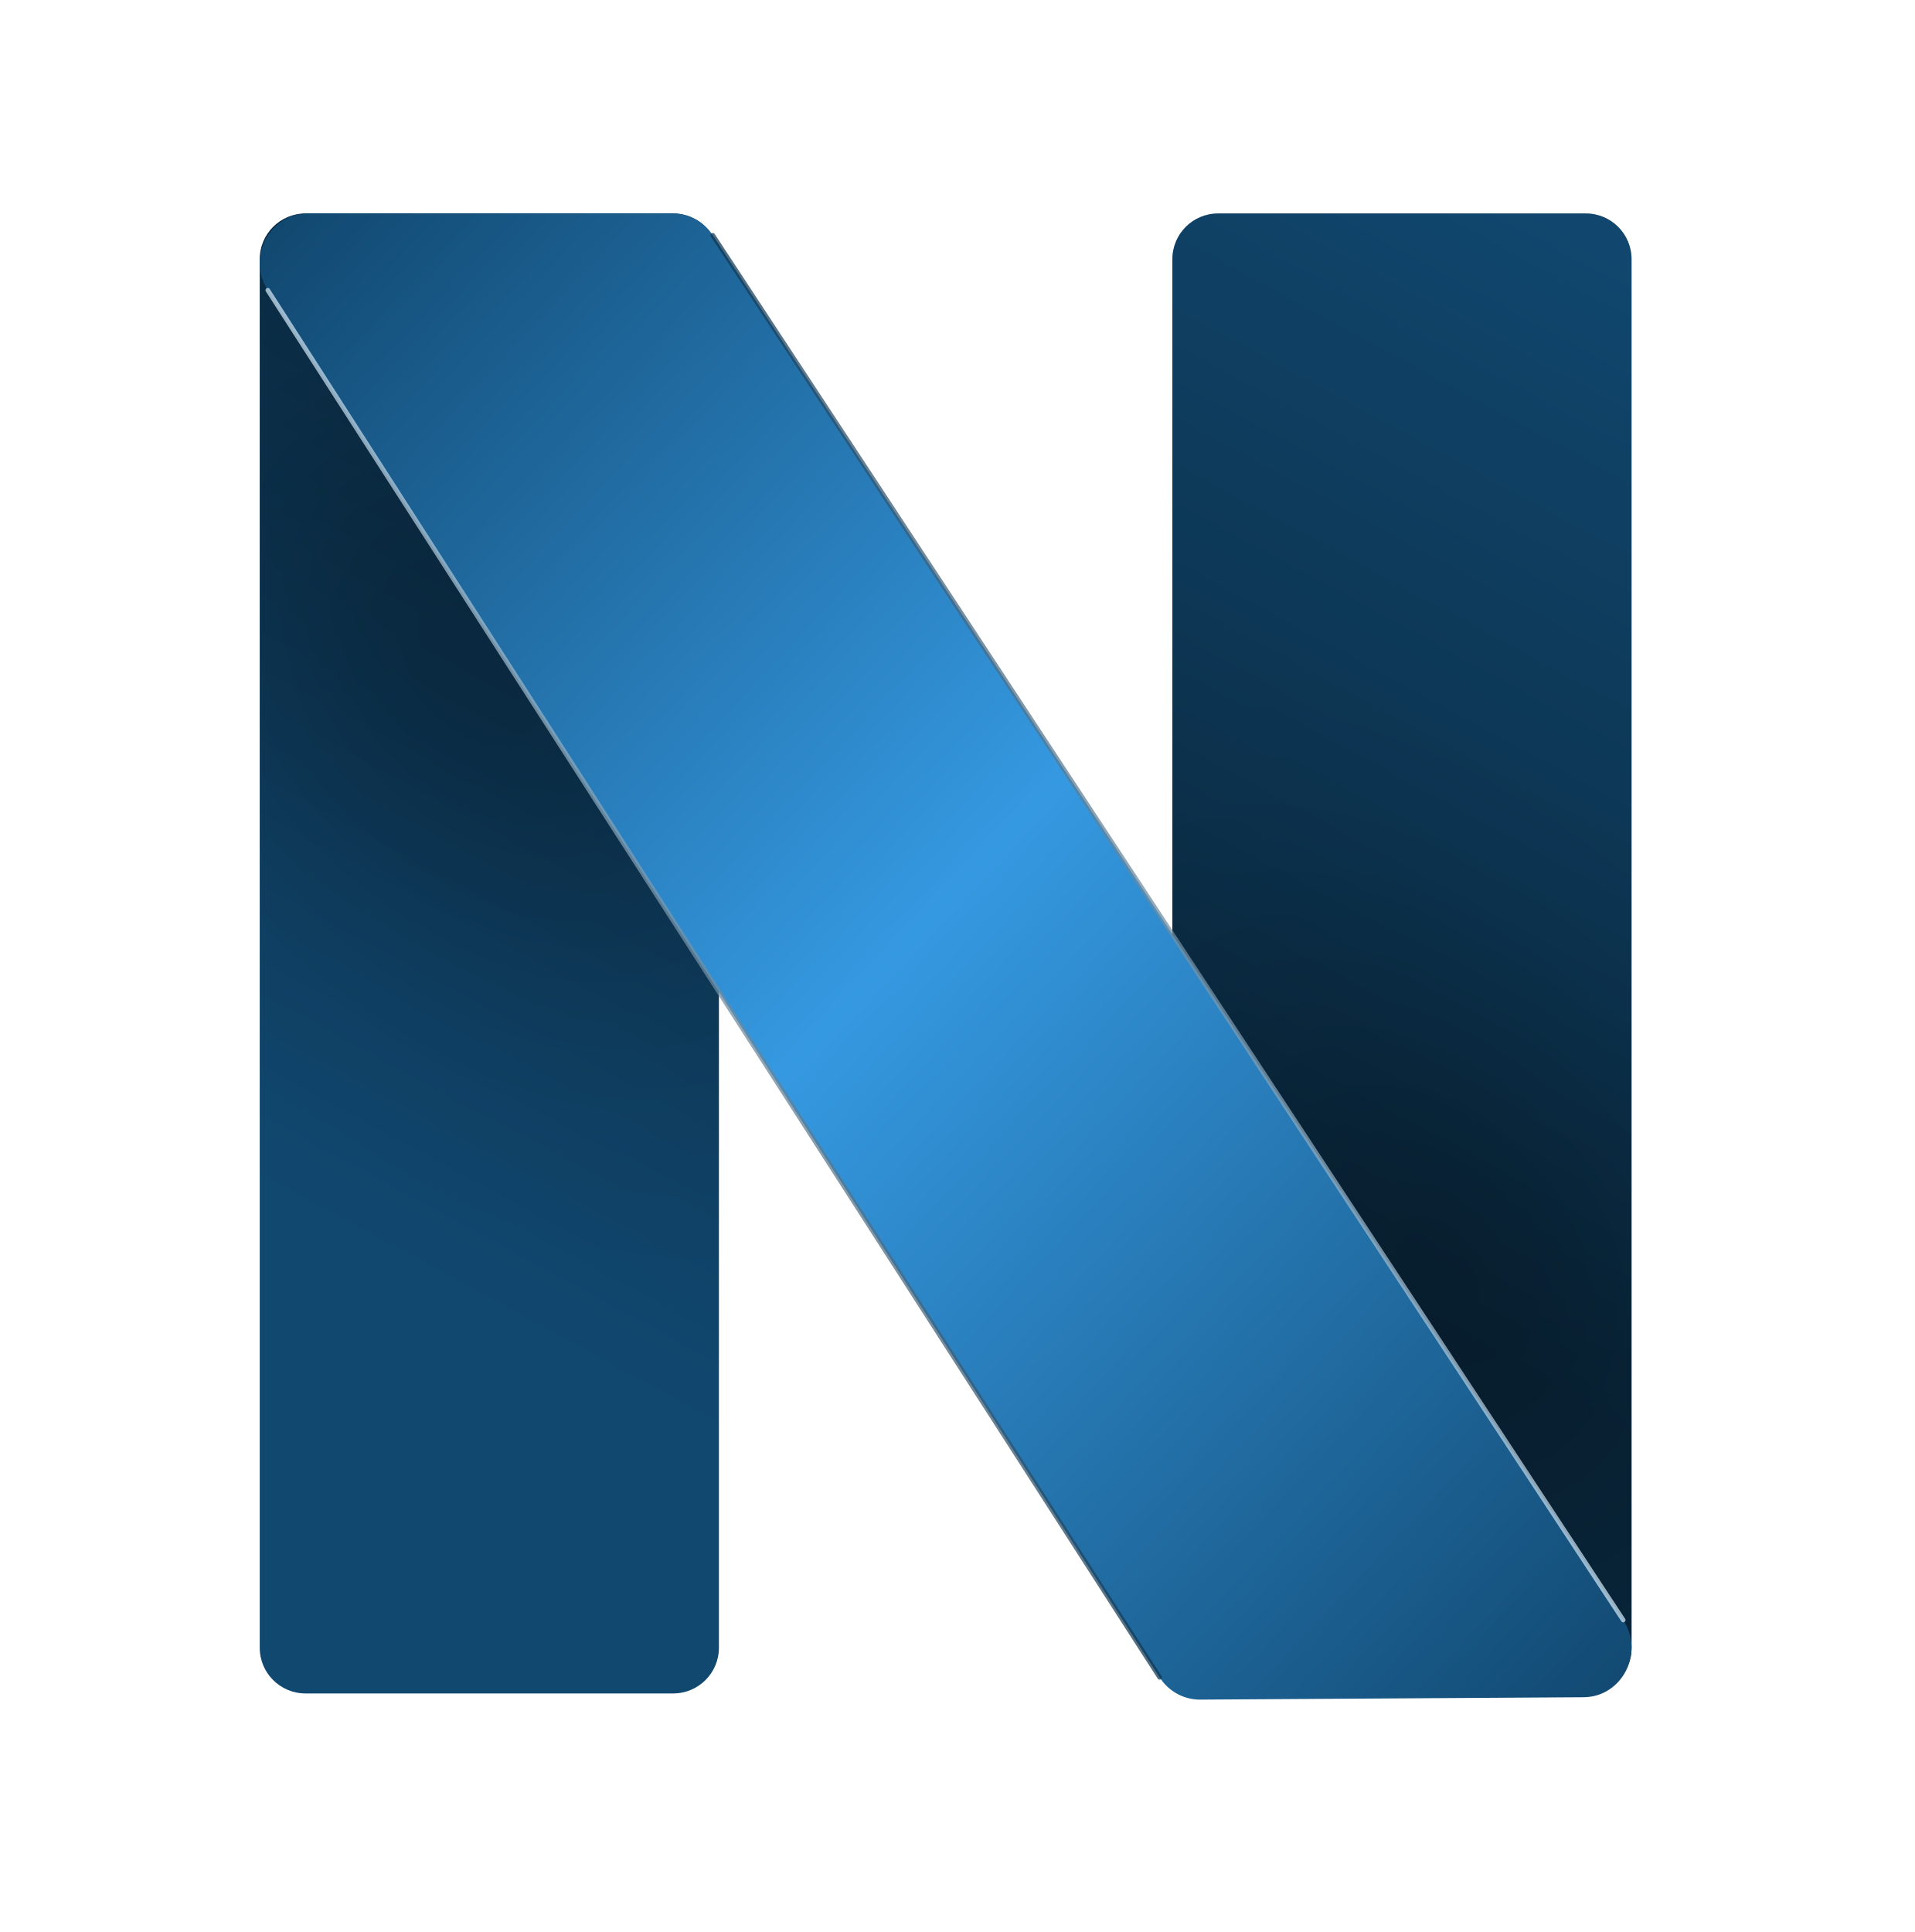
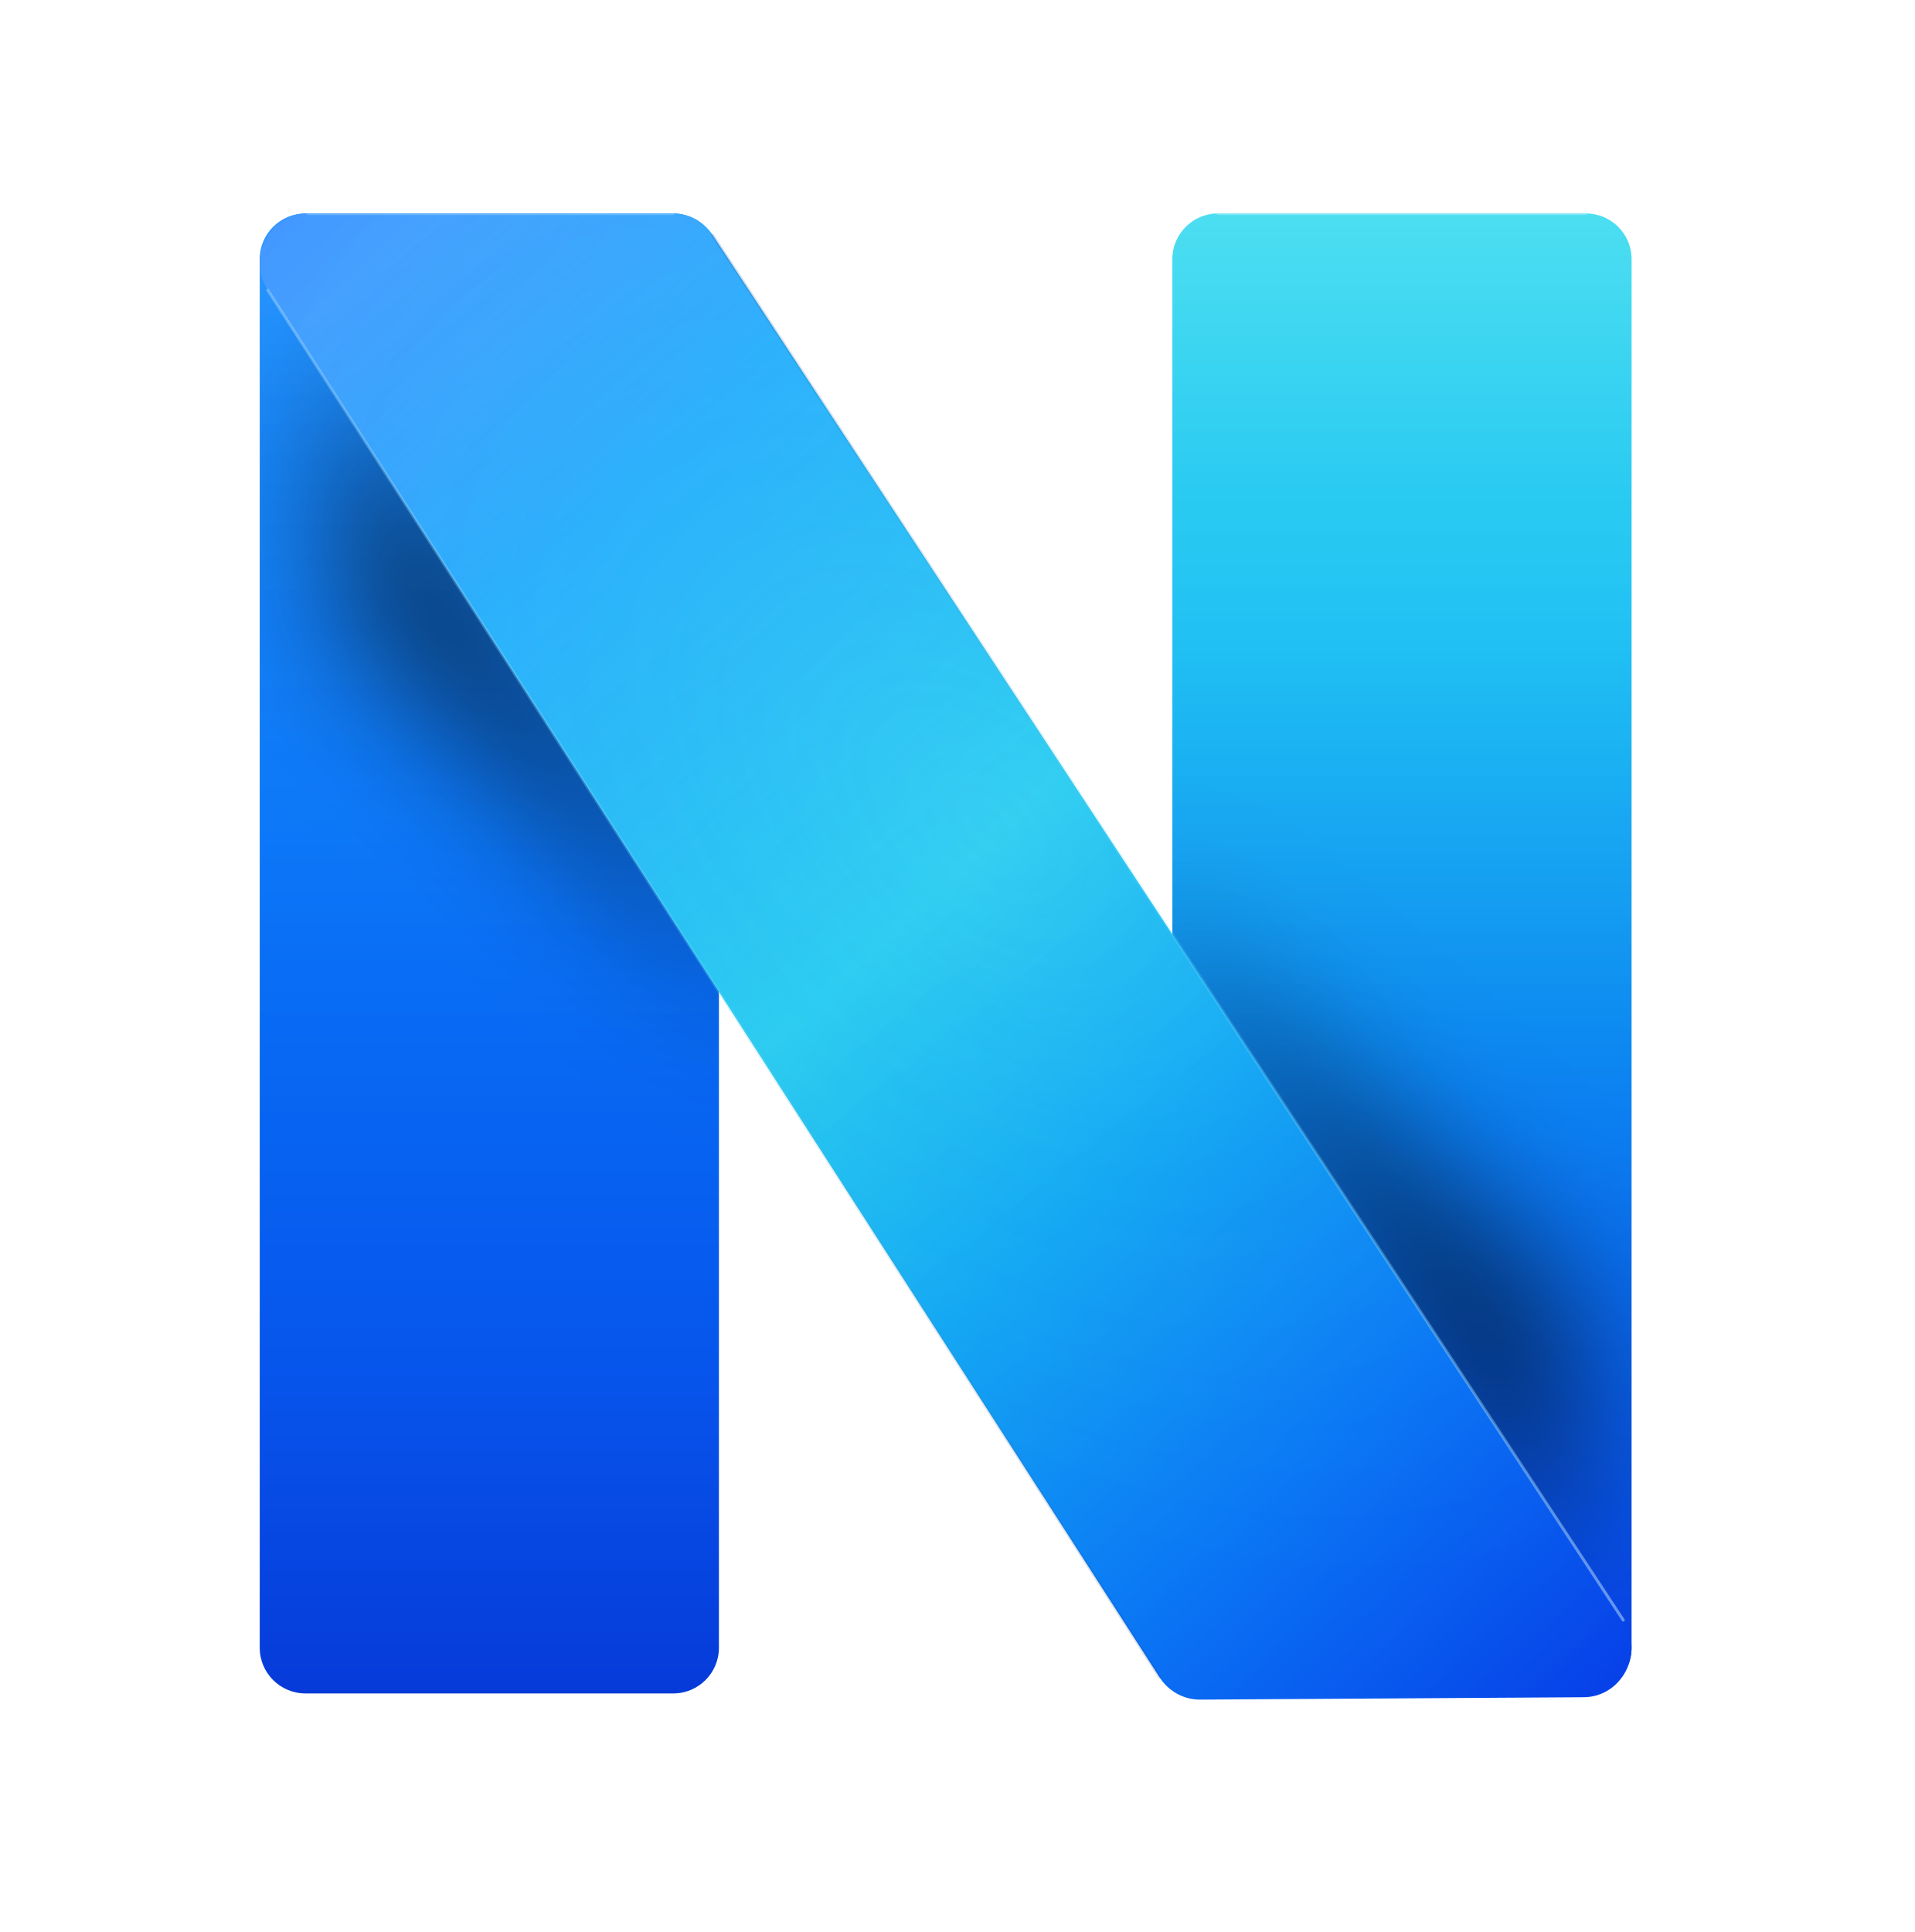
<svg xmlns="http://www.w3.org/2000/svg" width="335" height="338" viewBox="0 0 335 338" fill="none" shape-rendering="geometricPrecision">
  <defs>
    <filter id="filter0_f_924_53" x="135.063" y="96.016" width="199.331" height="241.369" filterUnits="userSpaceOnUse" color-interpolation-filters="sRGB">
      <feFlood flood-opacity="0" result="BackgroundImageFix" />
      <feBlend mode="normal" in="SourceGraphic" in2="BackgroundImageFix" result="shape" />
-       <feGaussianBlur stdDeviation="30" result="effect1_foregroundBlur_924_53" />
+       <feGaussianBlur stdDeviation="12" result="effect1_foregroundBlur_924_53" />
    </filter>
    <filter id="filter1_f_924_53" x="0" y="0" width="199.331" height="241.369" filterUnits="userSpaceOnUse" color-interpolation-filters="sRGB">
      <feFlood flood-opacity="0" result="BackgroundImageFix" />
      <feBlend mode="normal" in="SourceGraphic" in2="BackgroundImageFix" result="shape" />
-       <feGaussianBlur stdDeviation="30" result="effect1_foregroundBlur_924_53" />
+       <feGaussianBlur stdDeviation="12" result="effect1_foregroundBlur_924_53" />
    </filter>
    <clipPath id="rightStemClip">
      <path d="M277.439 37.344H213.105C208.686 37.344 205.105 40.926 205.105 45.344V288.265C205.105 292.684 208.686 296.265 213.105 296.265H277.439C281.858 296.265 285.439 292.684 285.439 288.265V45.344C285.439 40.926 281.858 37.344 277.439 37.344Z" />
    </clipPath>
    <clipPath id="leftStemClip">
      <path d="M117.774 37.344H53.439C49.021 37.344 45.439 40.926 45.439 45.344V288.265C45.439 292.684 49.021 296.265 53.439 296.265H117.774C122.192 296.265 125.774 292.684 125.774 288.265V45.344C125.774 40.926 122.192 37.344 117.774 37.344Z" />
    </clipPath>
-     <linearGradient id="paint0_linear_924_53" x1="285.439" y1="37.344" x2="195.531" y2="203.149" gradientUnits="userSpaceOnUse">
-       <stop stop-color="#114870" />
-       <stop offset="1" stop-color="#09263B" />
+     <clipPath id="ribbonClip">
+       <path d="M46.848 50.769C43.148 45.014 47.167 37.344 53.882 37.344L117.712 37.345C120.513 37.345 123.131 38.773 124.698 41.157L283.982 283.429C287.749 289.158 283.778 296.886 277.047 296.928L209.961 297.344C207.111 297.362 204.446 295.9 202.875 293.457L46.848 50.769Z" />
+     </clipPath>
+     <linearGradient id="rightStemBase" x1="244" y1="37" x2="244" y2="297" gradientUnits="userSpaceOnUse">
+       <stop offset="0" stop-color="#25D7EE" />
+       <stop offset="0.28" stop-color="#15BFF2" />
+       <stop offset="0.62" stop-color="#0B7DF1" />
+       <stop offset="1" stop-color="#073DE5" />
    </linearGradient>
-     <linearGradient id="paint1_linear_924_53" x1="125.774" y1="37.344" x2="35.866" y2="203.149" gradientUnits="userSpaceOnUse">
-       <stop stop-color="#09263B" />
-       <stop offset="1" stop-color="#114870" />
+     <linearGradient id="leftStemBase" x1="88" y1="37" x2="88" y2="297" gradientUnits="userSpaceOnUse">
+       <stop offset="0" stop-color="#0B88FF" />
+       <stop offset="0.42" stop-color="#0875F8" />
+       <stop offset="0.78" stop-color="#0755EC" />
+       <stop offset="1" stop-color="#063AD9" />
    </linearGradient>
-     <linearGradient id="paint2_linear_924_53" x1="45.439" y1="37.344" x2="302.774" y2="278.876" gradientUnits="userSpaceOnUse">
-       <stop offset="0.01" stop-color="#114870" />
-       <stop offset="0.481" stop-color="#3599E1" />
-       <stop offset="1" stop-color="#114870" />
+     <linearGradient id="ribbonBase" x1="46" y1="42" x2="283" y2="297" gradientUnits="userSpaceOnUse">
+       <stop offset="0" stop-color="#0878FF" />
+       <stop offset="0.23" stop-color="#10A7FA" />
+       <stop offset="0.47" stop-color="#24C9EF" />
+       <stop offset="0.62" stop-color="#14AAF3" />
+       <stop offset="0.82" stop-color="#0A73F4" />
+       <stop offset="1" stop-color="#073FE8" />
    </linearGradient>
-     <linearGradient id="paint3_linear_924_53" x1="46.848" y1="50.769" x2="202.875" y2="293.457" gradientUnits="userSpaceOnUse">
-       <stop stop-color="#D3E9F8" />
-       <stop offset="1" stop-color="#0C334F" />
+     <linearGradient id="stemGloss" x1="0" y1="37" x2="0" y2="180" gradientUnits="userSpaceOnUse">
+       <stop offset="0" stop-color="#FFFFFF" stop-opacity="0.18" />
+       <stop offset="0.34" stop-color="#FFFFFF" stop-opacity="0.07" />
+       <stop offset="1" stop-color="#FFFFFF" stop-opacity="0" />
    </linearGradient>
-     <linearGradient id="paint4_linear_924_53" x1="124.698" y1="41.157" x2="283.982" y2="283.429" gradientUnits="userSpaceOnUse">
-       <stop stop-color="#0C334F" />
-       <stop offset="1" stop-color="#D3E9F8" />
+     <linearGradient id="ribbonGloss" x1="68" y1="45" x2="226" y2="246" gradientUnits="userSpaceOnUse">
+       <stop offset="0" stop-color="#FFFFFF" stop-opacity="0.24" />
+       <stop offset="0.22" stop-color="#FFFFFF" stop-opacity="0.12" />
+       <stop offset="0.55" stop-color="#FFFFFF" stop-opacity="0.035" />
+       <stop offset="0.82" stop-color="#FFFFFF" stop-opacity="0" />
+     </linearGradient>
+     <radialGradient id="ribbonBloom" cx="0" cy="0" r="1" gradientTransform="translate(173 144) rotate(133) scale(100 170)" gradientUnits="userSpaceOnUse">
+       <stop offset="0" stop-color="#A7FBFF" stop-opacity="0.18" />
+       <stop offset="0.42" stop-color="#62EEFF" stop-opacity="0.08" />
+       <stop offset="1" stop-color="#62EEFF" stop-opacity="0" />
+     </radialGradient>
+     <linearGradient id="edgeLeft" x1="46.848" y1="50.769" x2="202.875" y2="293.457" gradientUnits="userSpaceOnUse">
+       <stop stop-color="#DFF8FF" stop-opacity="0.52" />
+       <stop offset="0.48" stop-color="#8CEAFF" stop-opacity="0.34" />
+       <stop offset="1" stop-color="#062D74" stop-opacity="0.25" />
+     </linearGradient>
+     <linearGradient id="edgeRight" x1="124.698" y1="41.157" x2="283.982" y2="283.429" gradientUnits="userSpaceOnUse">
+       <stop stop-color="#0B3F86" stop-opacity="0.22" />
+       <stop offset="0.48" stop-color="#72E7FF" stop-opacity="0.24" />
+       <stop offset="1" stop-color="#DDF8FF" stop-opacity="0.62" />
    </linearGradient>
  </defs>
-   <path d="M277.439 37.344H213.105C208.686 37.344 205.105 40.926 205.105 45.344V288.265C205.105 292.684 208.686 296.265 213.105 296.265H277.439C281.858 296.265 285.439 292.684 285.439 288.265V45.344C285.439 40.926 281.858 37.344 277.439 37.344Z" fill="#D2CFCF" />
-   <path d="M277.439 37.344H213.105C208.686 37.344 205.105 40.926 205.105 45.344V288.265C205.105 292.684 208.686 296.265 213.105 296.265H277.439C281.858 296.265 285.439 292.684 285.439 288.265V45.344C285.439 40.926 281.858 37.344 277.439 37.344Z" fill="url(#paint0_linear_924_53)" />
-   <path d="M117.774 37.344H53.439C49.021 37.344 45.439 40.926 45.439 45.344V288.265C45.439 292.684 49.021 296.265 53.439 296.265H117.774C122.192 296.265 125.774 292.684 125.774 288.265V45.344C125.774 40.926 122.192 37.344 117.774 37.344Z" fill="url(#paint1_linear_924_53)" />
-   <g filter="url(#filter0_f_924_53)" clip-path="url(#rightStemClip)" style="mix-blend-mode:overlay">
+   <path d="M277.439 37.344H213.105C208.686 37.344 205.105 40.926 205.105 45.344V288.265C205.105 292.684 208.686 296.265 213.105 296.265H277.439C281.858 296.265 285.439 292.684 285.439 288.265V45.344C285.439 40.926 281.858 37.344 277.439 37.344Z" fill="url(#rightStemBase)" />
+   <path d="M117.774 37.344H53.439C49.021 37.344 45.439 40.926 45.439 45.344V288.265C45.439 292.684 49.021 296.265 53.439 296.265H117.774C122.192 296.265 125.774 292.684 125.774 288.265V45.344C125.774 40.926 122.192 37.344 117.774 37.344Z" fill="url(#leftStemBase)" />
+   <rect x="205" y="37" width="81" height="150" fill="url(#stemGloss)" clip-path="url(#rightStemClip)" />
+   <rect x="45" y="37" width="82" height="150" fill="url(#stemGloss)" clip-path="url(#leftStemClip)" opacity="0.72" />
+   <g filter="url(#filter0_f_924_53)" clip-path="url(#rightStemClip)" style="mix-blend-mode:multiply" opacity="0.62">
    <path d="M274.393 227.759L195.063 156.017L274.393 277.386V227.759Z" fill="black" />
  </g>
-   <g filter="url(#filter1_f_924_53)" clip-path="url(#leftStemClip)" style="mix-blend-mode:overlay">
+   <g filter="url(#filter1_f_924_53)" clip-path="url(#leftStemClip)" style="mix-blend-mode:multiply" opacity="0.62">
    <path d="M60 109.627L139.331 181.369L60 60V109.627Z" fill="black" />
  </g>
-   <path d="M46.848 50.769C43.148 45.014 47.167 37.344 53.882 37.344L117.712 37.345C120.513 37.345 123.131 38.773 124.698 41.157L283.982 283.429C287.749 289.158 283.778 296.886 277.047 296.928L209.961 297.344C207.111 297.362 204.446 295.9 202.875 293.457L46.848 50.769Z" fill="url(#paint2_linear_924_53)" />
-   <path d="M46.848 50.769L202.875 293.457" stroke="url(#paint3_linear_924_53)" stroke-width="0.8" stroke-linecap="round" opacity="0.72" />
-   <path d="M124.698 41.157L283.982 283.429" stroke="url(#paint4_linear_924_53)" stroke-width="0.8" stroke-linecap="round" opacity="0.72" />
+   <path d="M46.848 50.769C43.148 45.014 47.167 37.344 53.882 37.344L117.712 37.345C120.513 37.345 123.131 38.773 124.698 41.157L283.982 283.429C287.749 289.158 283.778 296.886 277.047 296.928L209.961 297.344C207.111 297.362 204.446 295.9 202.875 293.457L46.848 50.769Z" fill="url(#ribbonBase)" />
+   <path d="M46.848 50.769C43.148 45.014 47.167 37.344 53.882 37.344L117.712 37.345C120.513 37.345 123.131 38.773 124.698 41.157L283.982 283.429C287.749 289.158 283.778 296.886 277.047 296.928L209.961 297.344C207.111 297.362 204.446 295.9 202.875 293.457L46.848 50.769Z" fill="url(#ribbonGloss)" />
+   <path d="M46.848 50.769C43.148 45.014 47.167 37.344 53.882 37.344L117.712 37.345C120.513 37.345 123.131 38.773 124.698 41.157L283.982 283.429C287.749 289.158 283.778 296.886 277.047 296.928L209.961 297.344C207.111 297.362 204.446 295.9 202.875 293.457L46.848 50.769Z" fill="url(#ribbonBloom)" opacity="0.46" />
+   <path d="M53.882 37.344L117.712 37.345" stroke="#E8FCFF" stroke-opacity="0.22" stroke-width="0.55" stroke-linecap="round" />
+   <path d="M213.105 37.344H277.439" stroke="#E8FCFF" stroke-opacity="0.30" stroke-width="0.55" stroke-linecap="round" />
+   <path d="M46.848 50.769L202.875 293.457" stroke="url(#edgeLeft)" stroke-width="0.52" stroke-linecap="round" opacity="0.58" />
+   <path d="M124.698 41.157L283.982 283.429" stroke="url(#edgeRight)" stroke-width="0.52" stroke-linecap="round" opacity="0.72" />
</svg>
